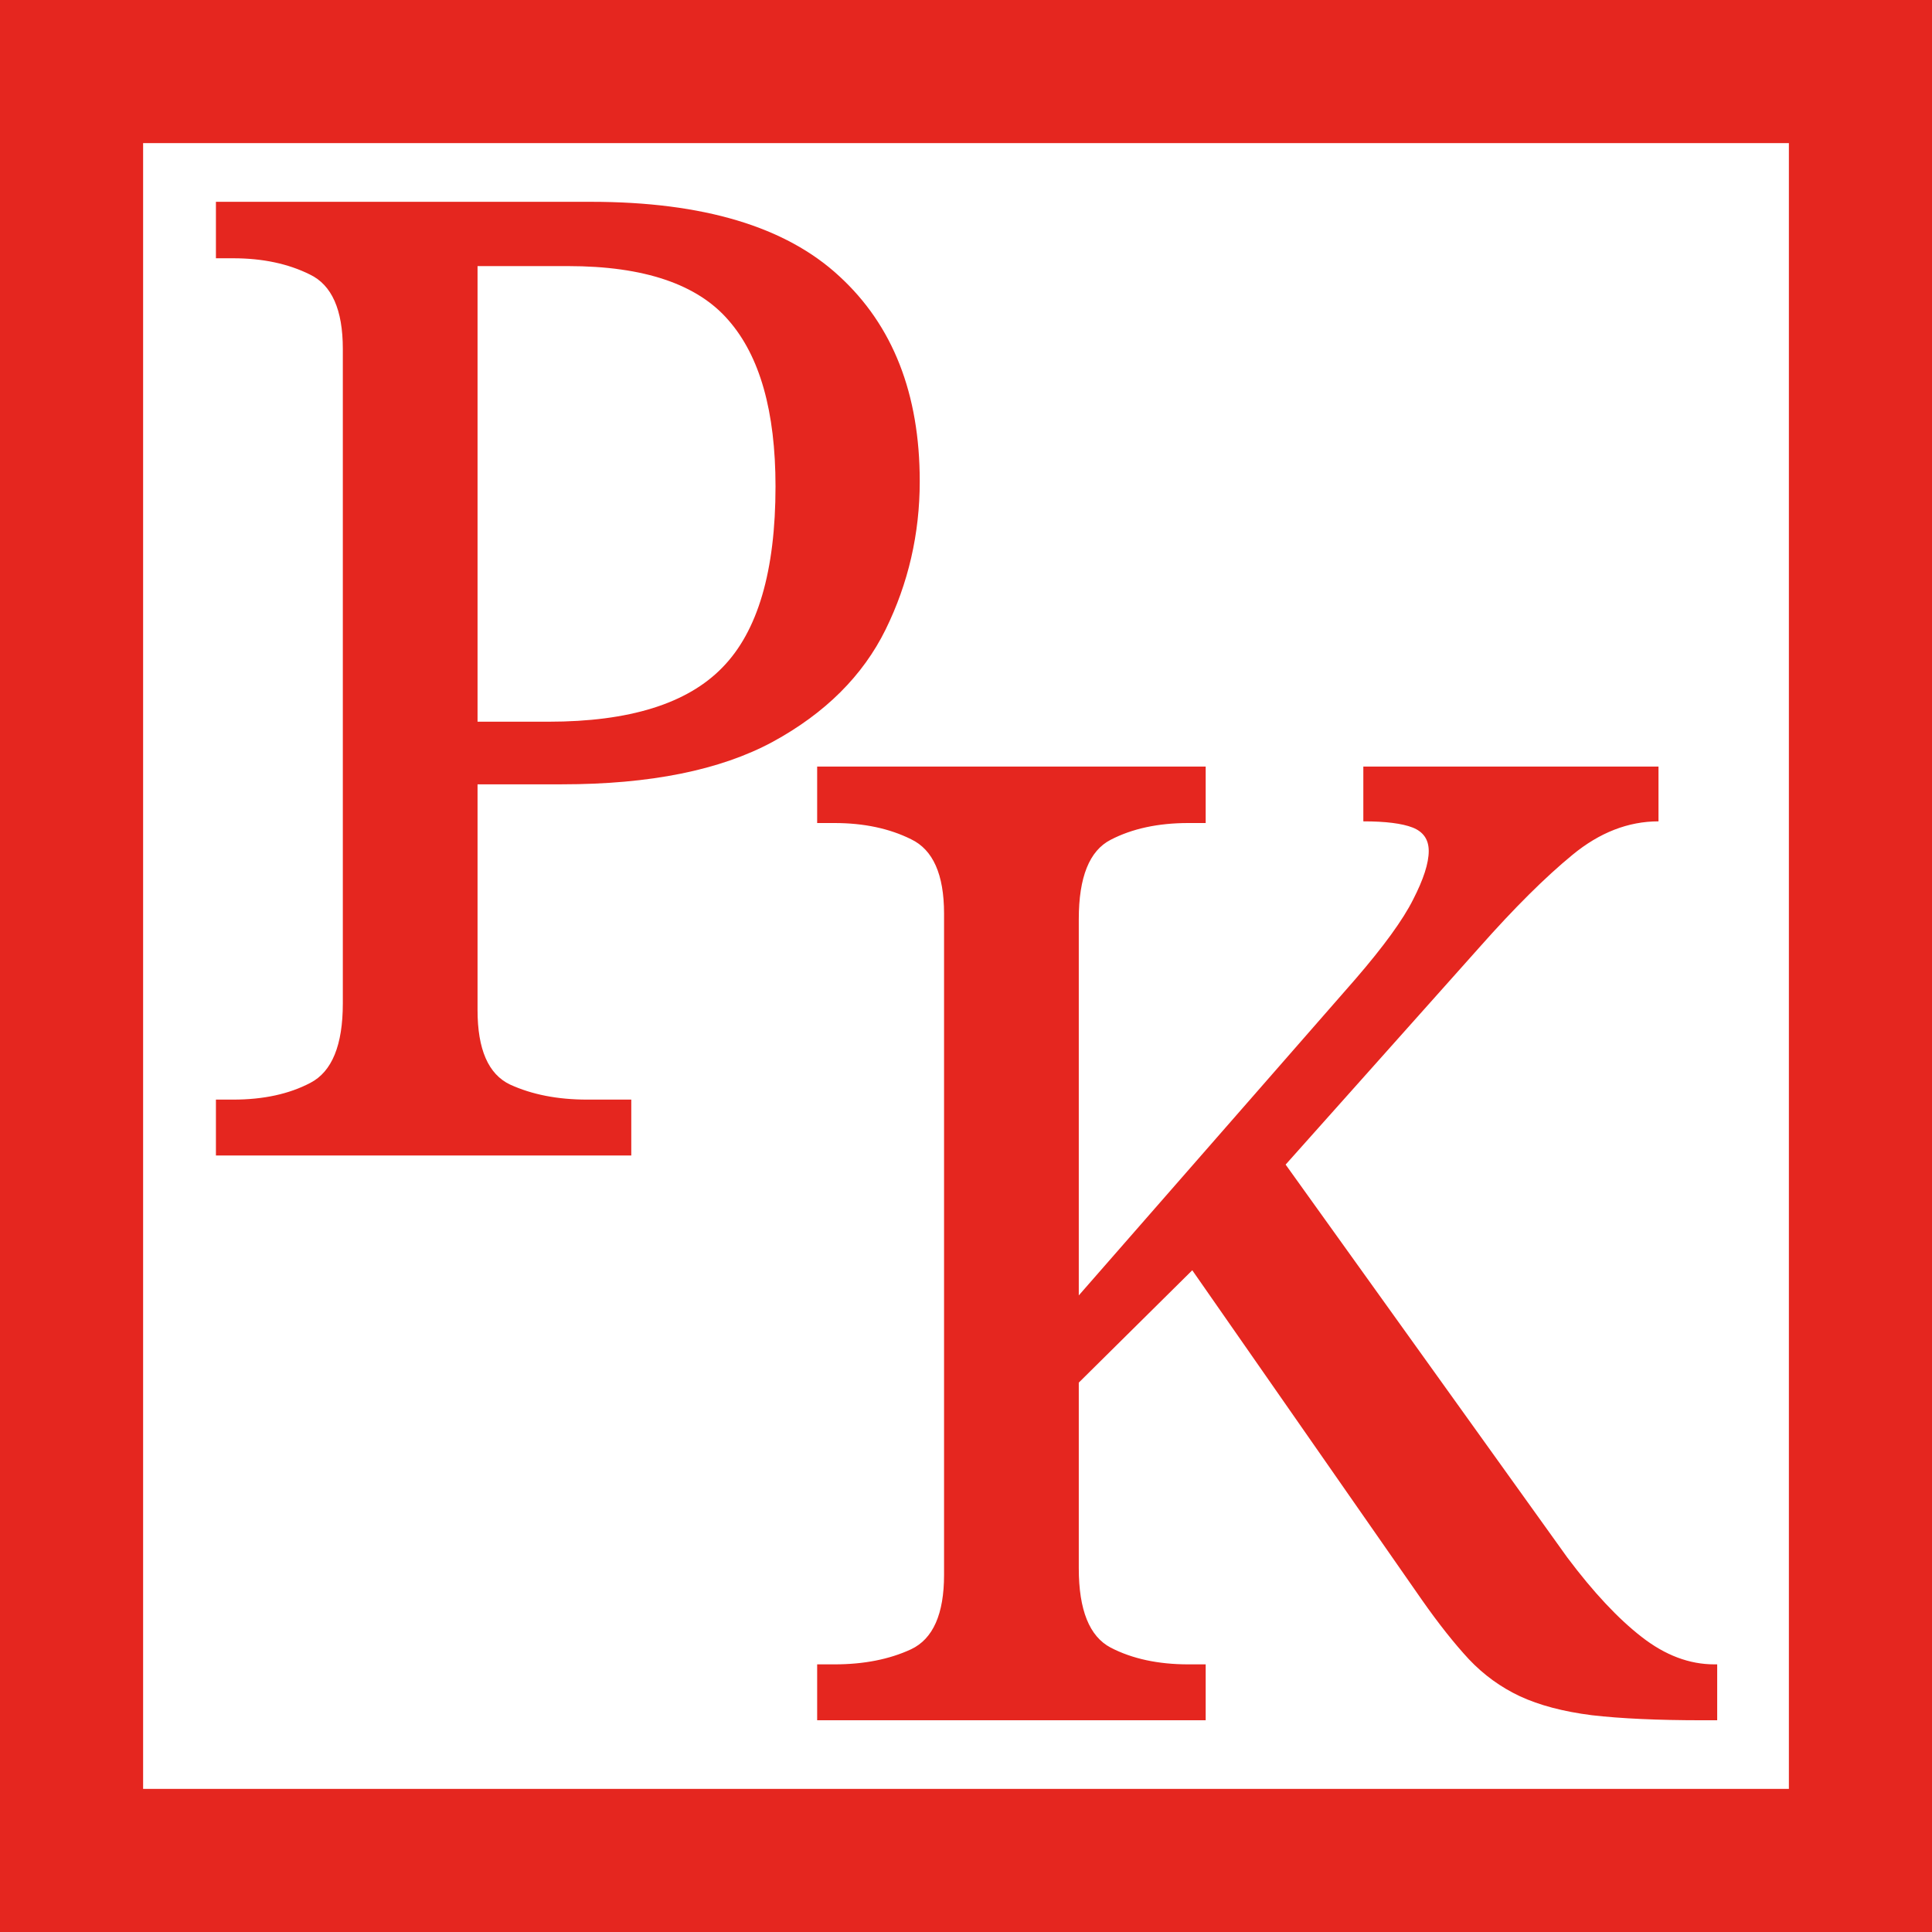
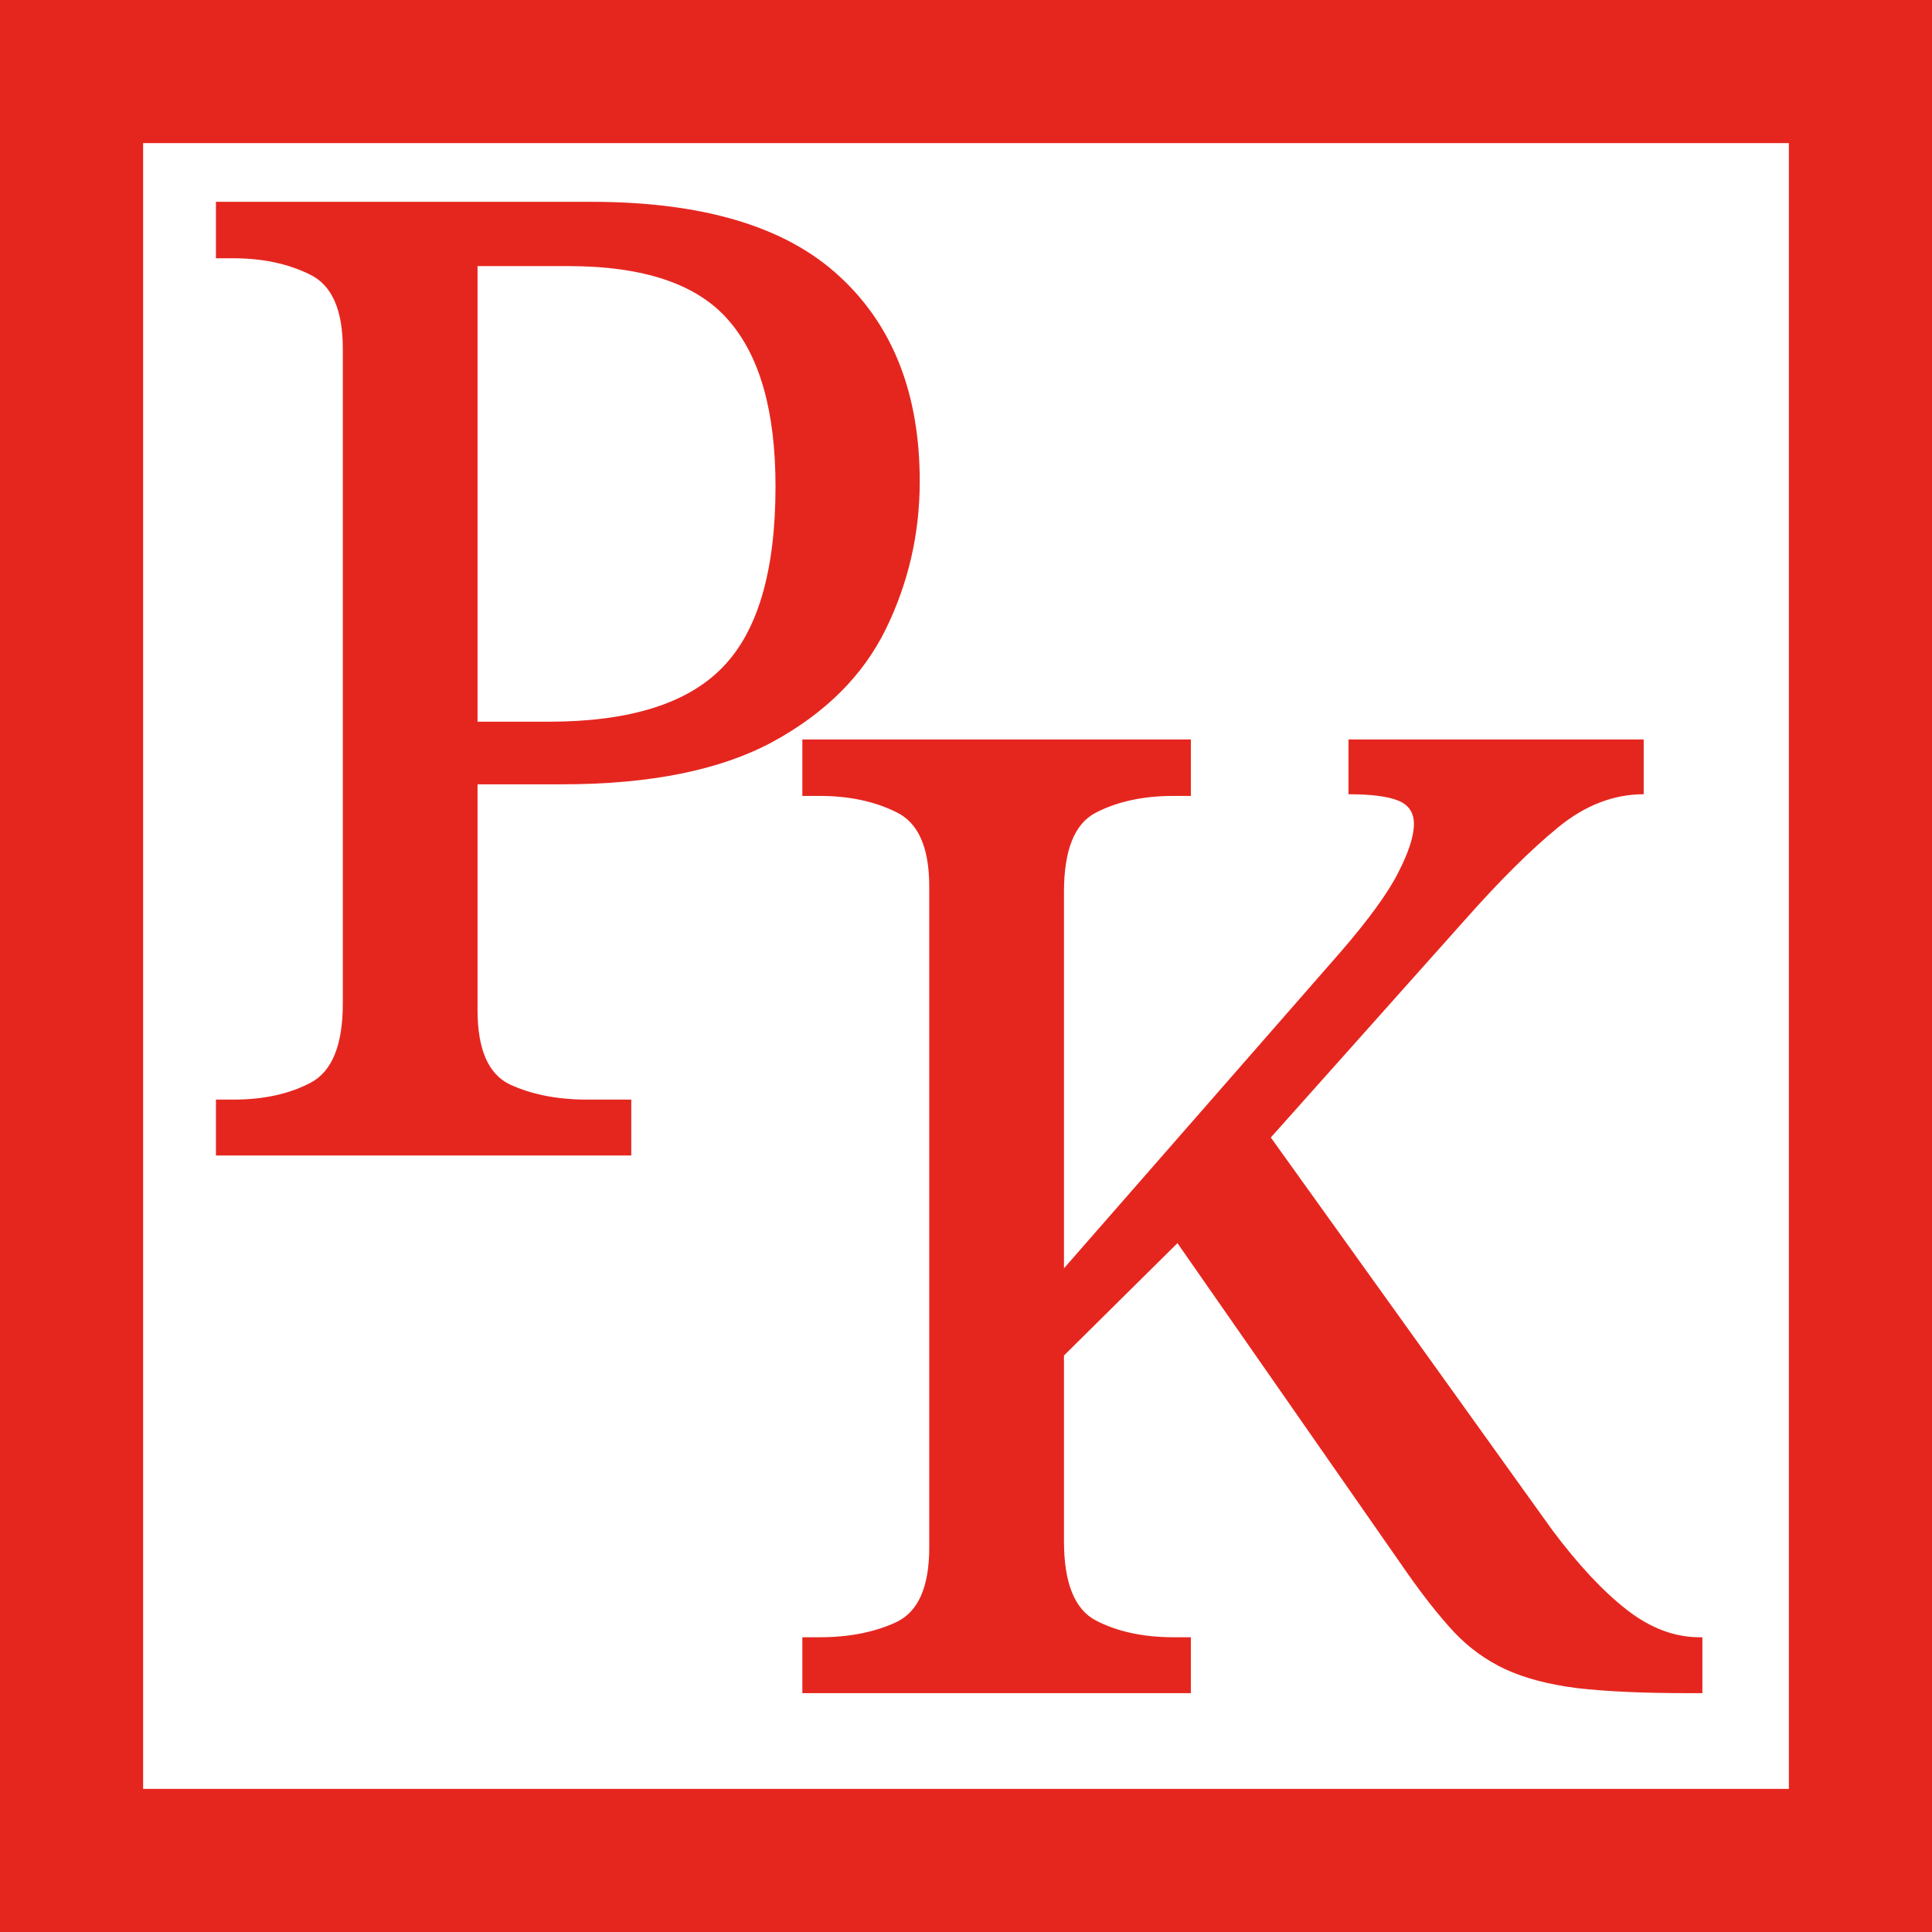
<svg xmlns="http://www.w3.org/2000/svg" width="54" height="54" viewBox="0 0 54 54" version="1.1" id="svg1348">
  <defs id="defs1352" />
  <g id="Page-1" stroke="none" stroke-width="1" fill="none" fill-rule="evenodd">
    <g id="logo-mobile">
      <rect id="Rectangle-6" stroke="#e5261f" stroke-width="4" fill-rule="nonzero" x="2" y="2" width="50" height="50" />
      <text xml:space="preserve" style="font-style:normal;font-weight:normal;font-size:37.333px;line-height:1.25;font-family:sans-serif;fill:#e5261f;fill-opacity:1;stroke:none" x="4.612" y="32.295" id="text1358">
        <tspan id="tspan1356" x="4.612" y="32.295" style="font-style:normal;font-variant:normal;font-weight:normal;font-stretch:normal;font-size:37.333px;font-family:serif;-inkscape-font-specification:serif;fill:#e5261f;fill-opacity:1">P</tspan>
      </text>
-       <text xml:space="preserve" style="font-style:normal;font-weight:normal;font-size:37.333px;line-height:1.25;font-family:sans-serif;fill:#e5261f;fill-opacity:1;stroke:none" x="21.417" y="48.083" id="text1358-5">
-         <tspan id="tspan1356-0" x="21.417" y="48.083" style="font-style:normal;font-variant:normal;font-weight:normal;font-stretch:normal;font-size:37.333px;font-family:serif;-inkscape-font-specification:serif;fill:#e5261f;fill-opacity:1">K</tspan>
+       <text xml:space="preserve" style="font-style:normal;font-weight:normal;font-size:37.333px;line-height:1.25;font-family:sans-serif;fill:#e5261f;fill-opacity:1;stroke:none" x="21.004" y="47.323" id="text1358-5">
+         <tspan id="tspan1356-0" x="21.004" y="47.323" style="font-style:normal;font-variant:normal;font-weight:normal;font-stretch:normal;font-size:37.333px;font-family:serif;-inkscape-font-specification:serif;fill:#e5261f;fill-opacity:1">K</tspan>
      </text>
    </g>
  </g>
</svg>
